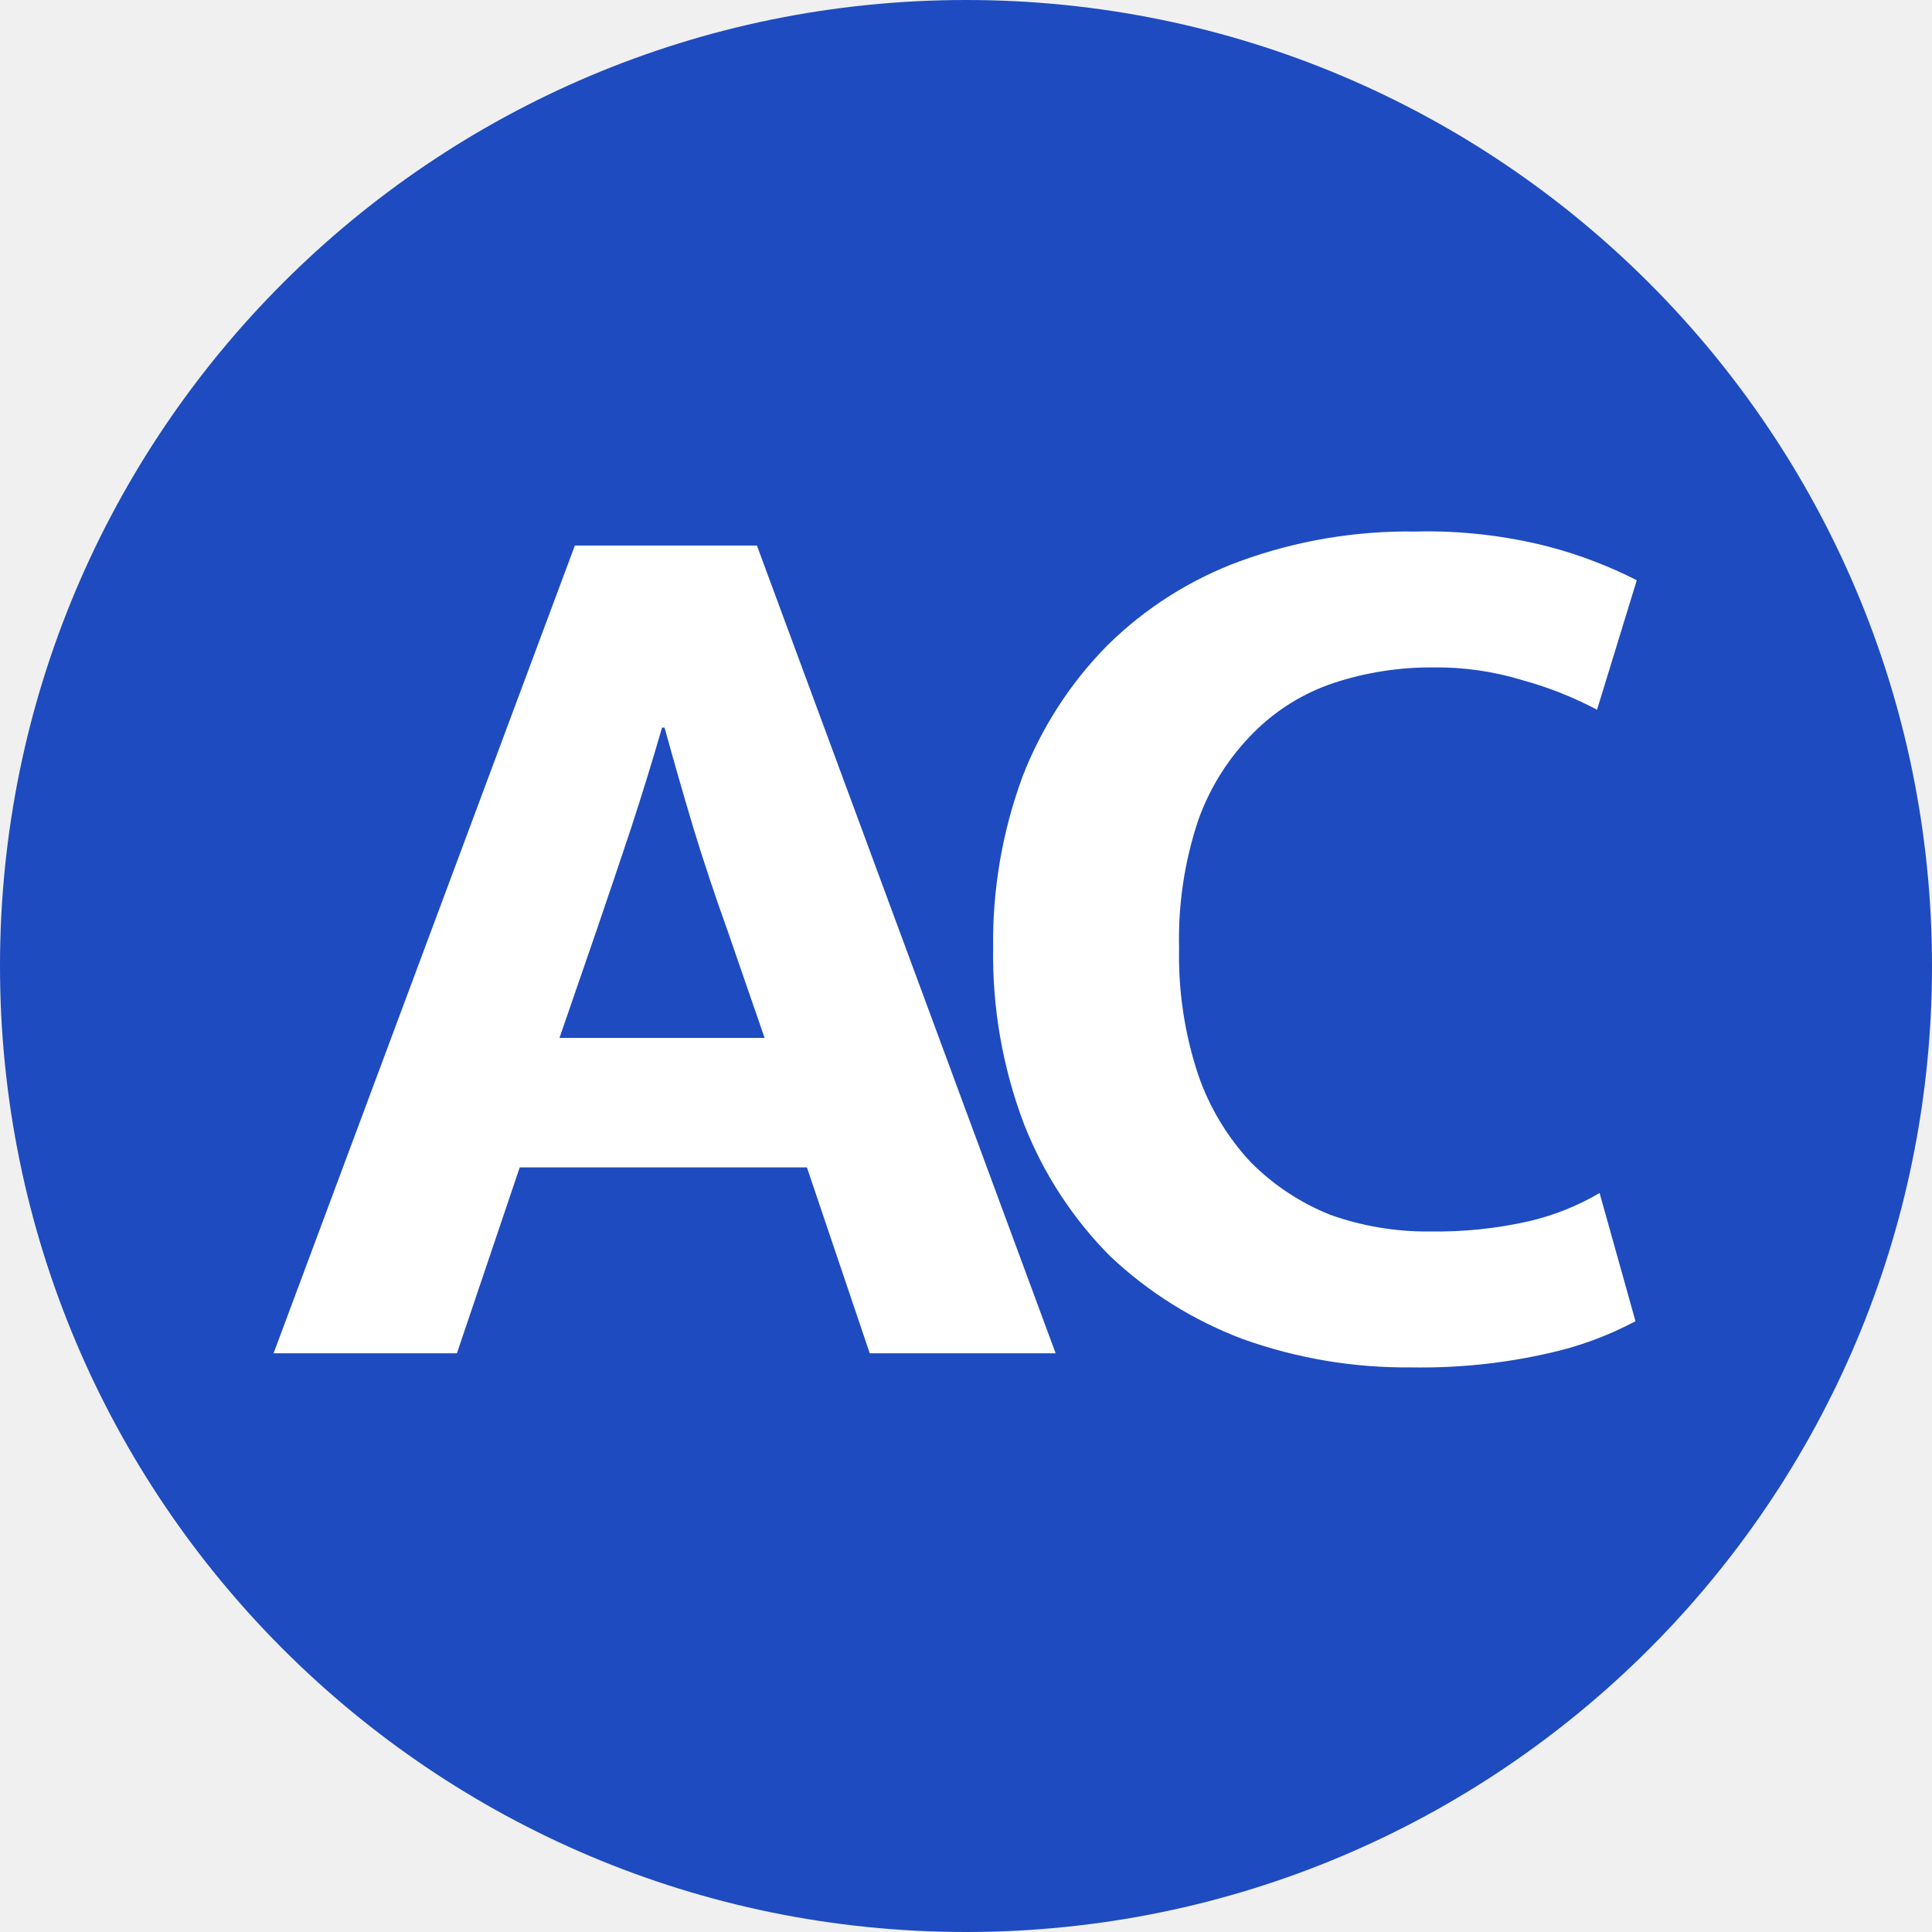
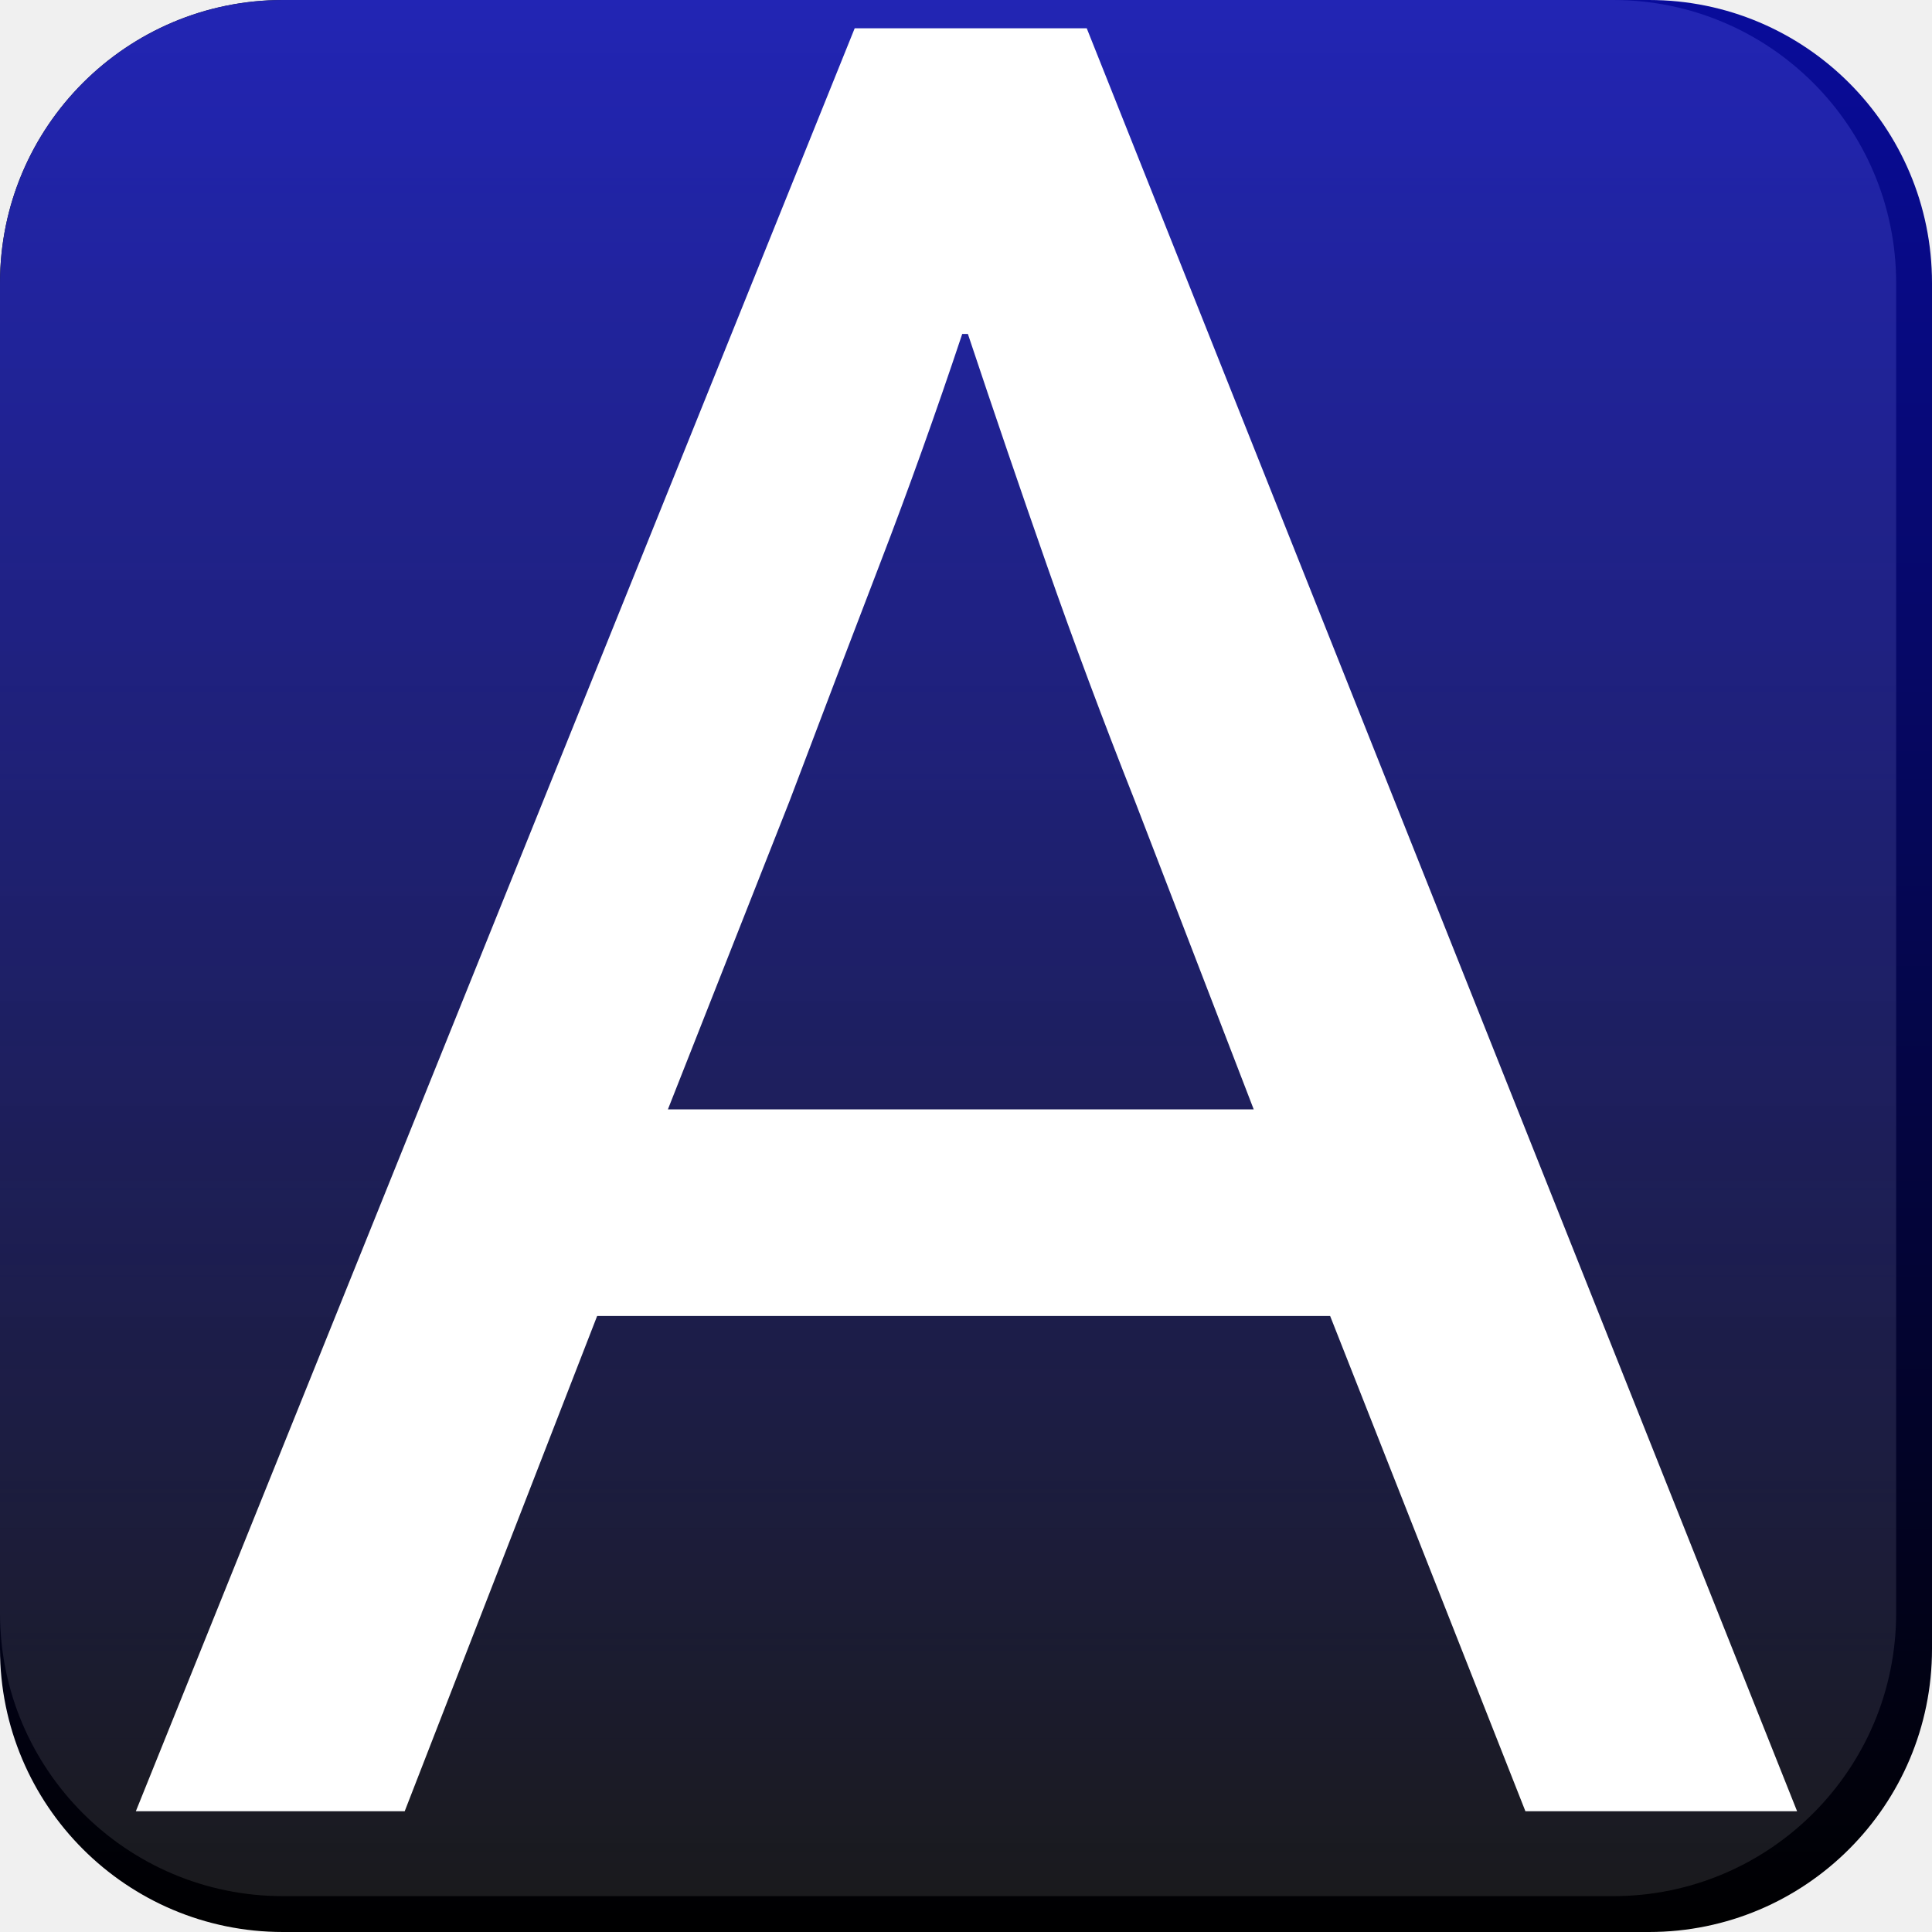
- <svg xmlns="http://www.w3.org/2000/svg" width="217" height="217" viewBox="0 0 217 217">
-   <g transform="translate(0 -11)">
-     <path d="M217,119.5A108.5,108.5,0,1,1,108.5,11,108.5,108.5,0,0,1,217,119.5Z" fill="#1e4bbf" />
-     <path d="M62.84,127.576H85.88L81.7,115.48q-2.016-5.616-3.744-11.232-1.728-5.76-3.312-11.52H74.36Q72.776,98.2,70.9,103.96q-1.872,5.616-3.888,11.52Zm1.728-55.3H85.016L118.568,163H97.688l-7.056-20.88H58.376L51.32,163H30.728Zm95.944,77.04a47.008,47.008,0,0,0,11.233-1.152A28.436,28.436,0,0,0,179.664,145l4.032,14.4A38.49,38.49,0,0,1,173.9,163a64.444,64.444,0,0,1-15.408,1.584,54.4,54.4,0,0,1-18.864-3.168,44.471,44.471,0,0,1-14.976-9.36,43.586,43.586,0,0,1-9.648-14.832,53.5,53.5,0,0,1-3.456-19.728,53.54,53.54,0,0,1,3.312-19.3,43.123,43.123,0,0,1,9.5-14.688,41.638,41.638,0,0,1,14.976-9.5A55.145,55.145,0,0,1,158.928,70.7a55.033,55.033,0,0,1,15.121,1.728,49.986,49.986,0,0,1,9.792,3.744l-4.464,14.544a40.981,40.981,0,0,0-8.353-3.312,32.766,32.766,0,0,0-10.08-1.44,34.843,34.843,0,0,0-11.088,1.728,22.914,22.914,0,0,0-9.072,5.616,26.376,26.376,0,0,0-6.192,9.792,42.128,42.128,0,0,0-2.16,14.4,42.412,42.412,0,0,0,2.16,14.256,27.524,27.524,0,0,0,5.9,9.792,26.349,26.349,0,0,0,8.928,5.9A32.4,32.4,0,0,0,160.512,149.32Z" fill="#fff" />
+ <svg xmlns="http://www.w3.org/2000/svg" width="1024" height="1024" viewBox="0 0 1024 1024" fill="none">
+   <rect width="1024" height="1024" rx="150" fill="url(#paint0_linear)" />
+   <g style="mix-blend-mode:luminosity">
+     <rect width="1005" height="1005" rx="150" fill="url(#paint1_linear)" />
  </g>
+   <path d="M453 15H576L952.5 960H808.5L705 697.5H316.5L214.5 960H72L453 15ZM354 588H664.5L601.5 424.5C584.5 381.5 569 340 555 300C541 260 527 219 513 177H510C496 219 481.5 259.5 466.5 298.5C451.5 337.5 435.5 379.5 418.5 424.5L354 588Z" fill="white" />
+   <defs>
+     <linearGradient id="paint0_linear" x1="512" y1="0" x2="512" y2="1024" gradientUnits="userSpaceOnUse">
+       <stop stop-color="#090C9B" />
+       <stop offset="1" />
+     </linearGradient>
+     <linearGradient id="paint1_linear" x1="502.5" y1="0" x2="502.5" y2="1005" gradientUnits="userSpaceOnUse">
+       <stop stop-color="#191EF2" />
+       <stop offset="1" stop-color="#090C9B" />
+     </linearGradient>
+   </defs>
</svg>
